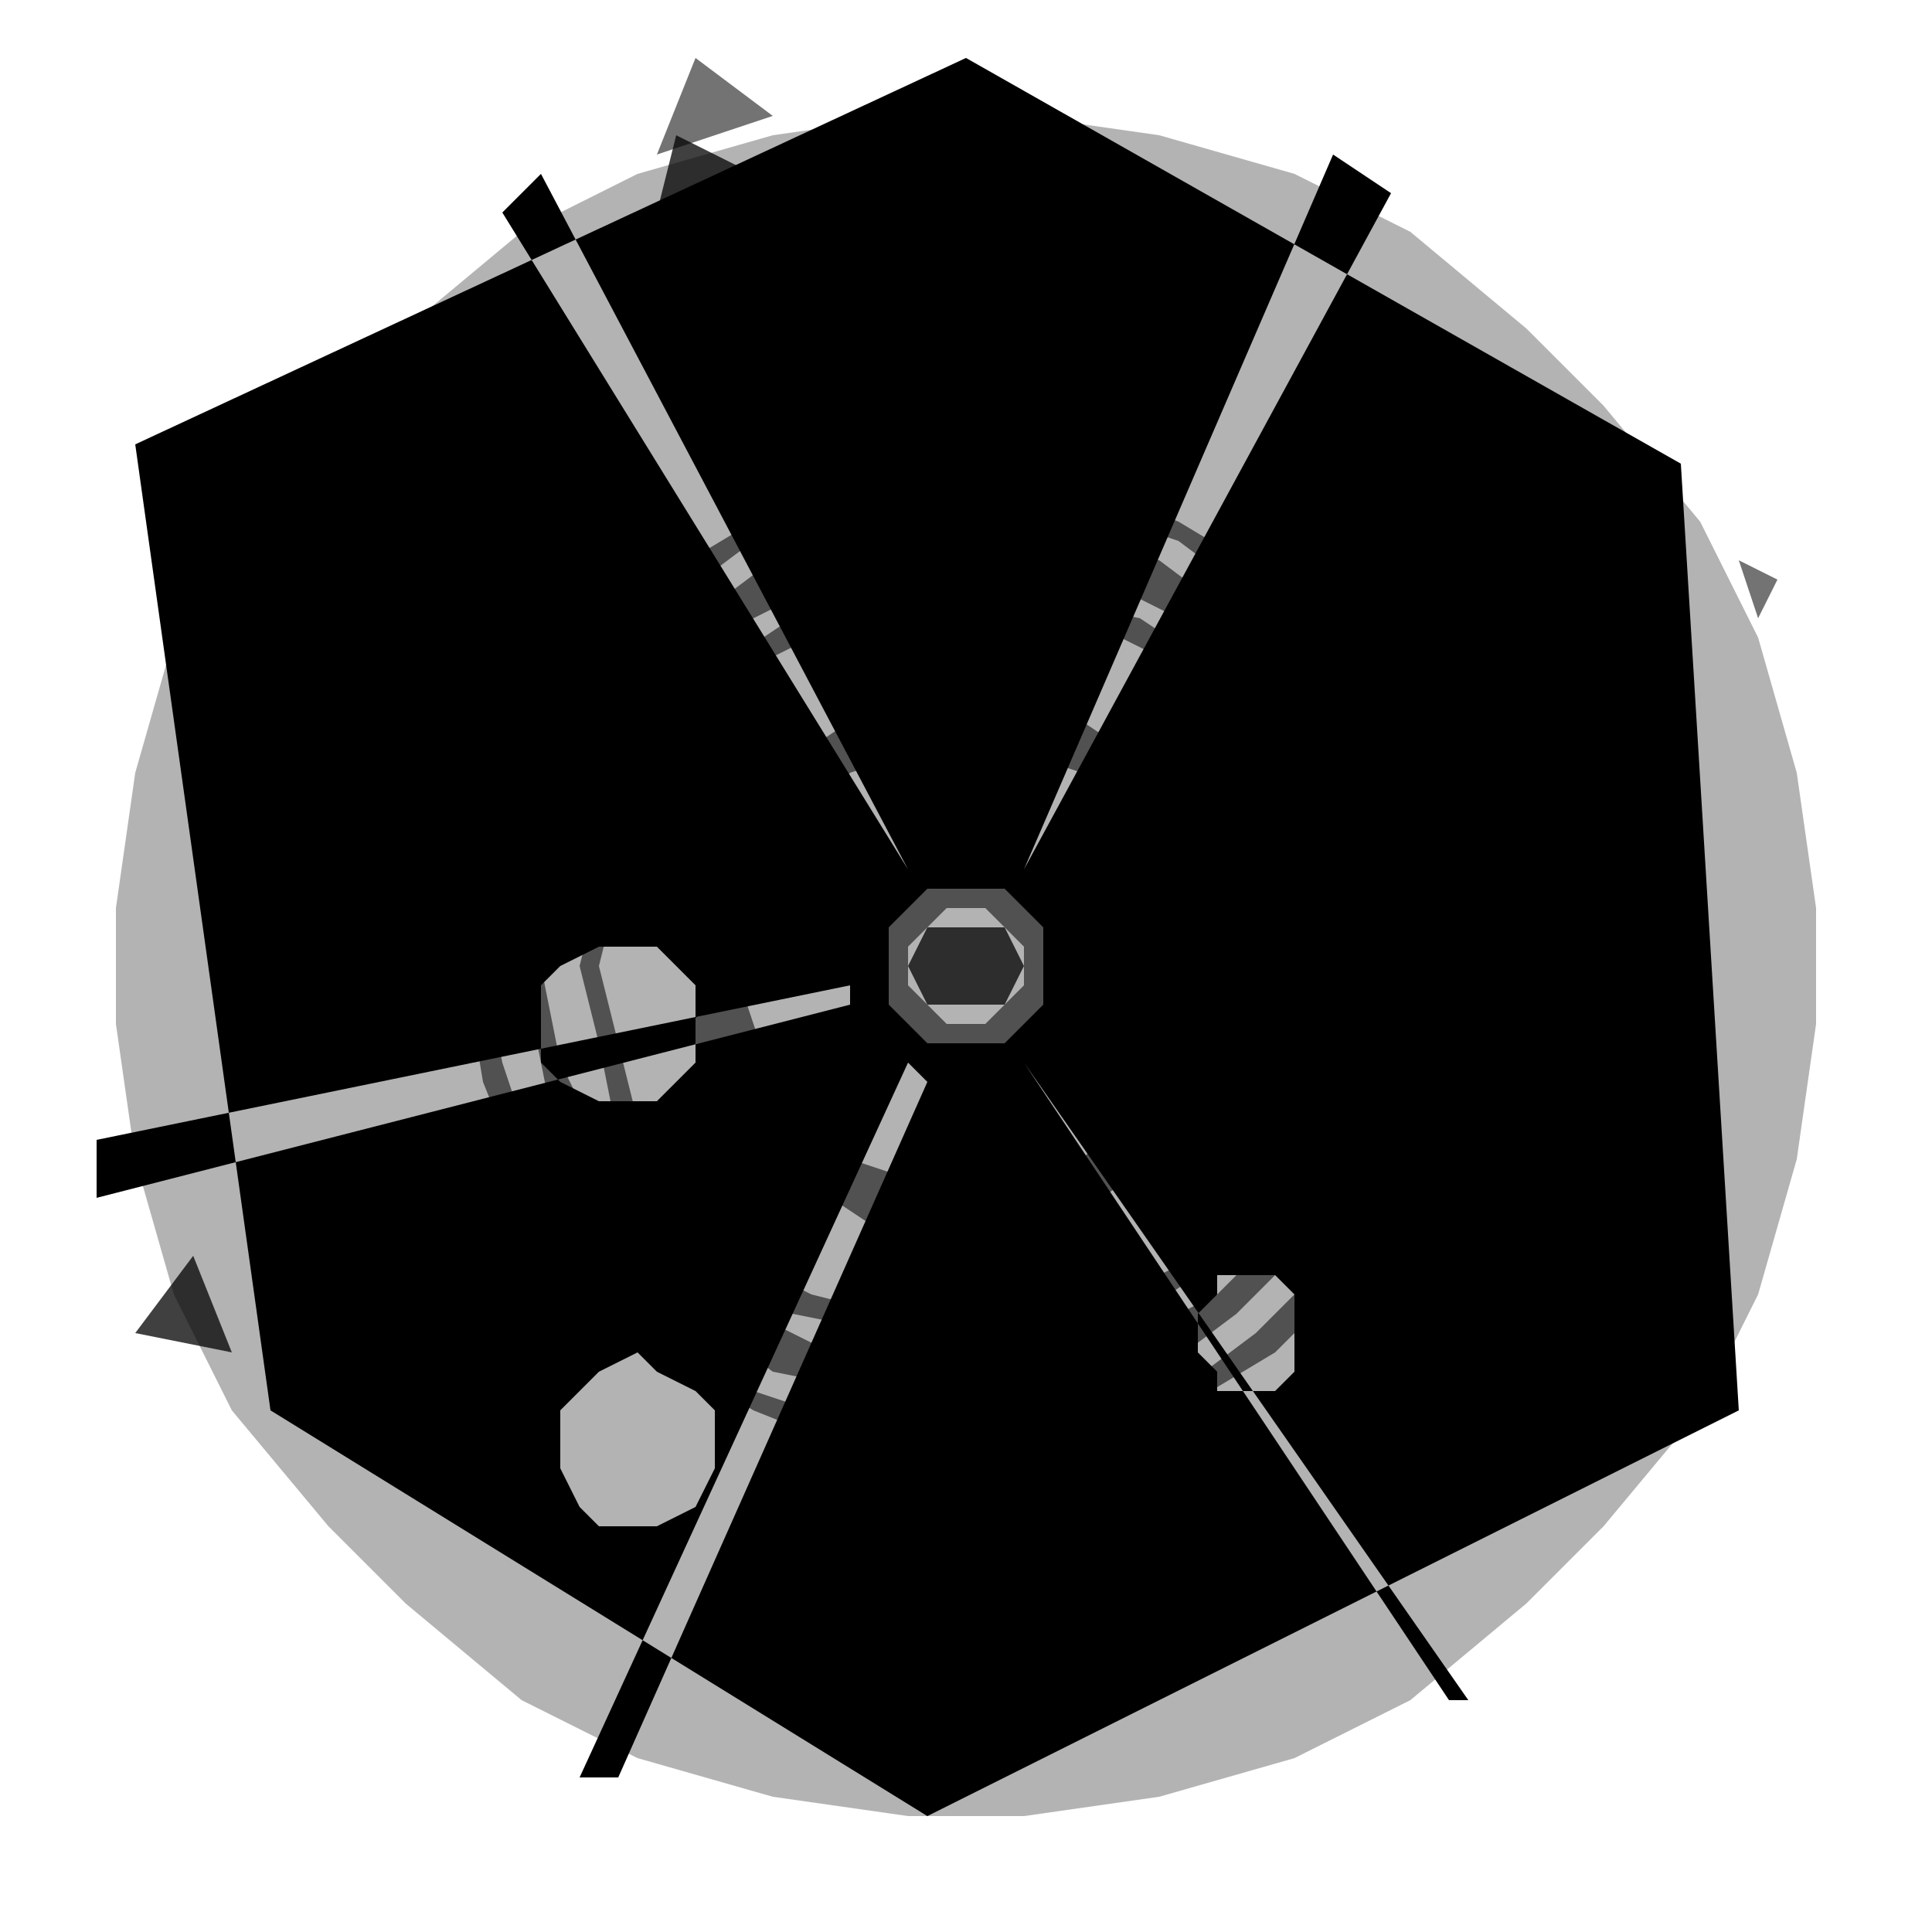
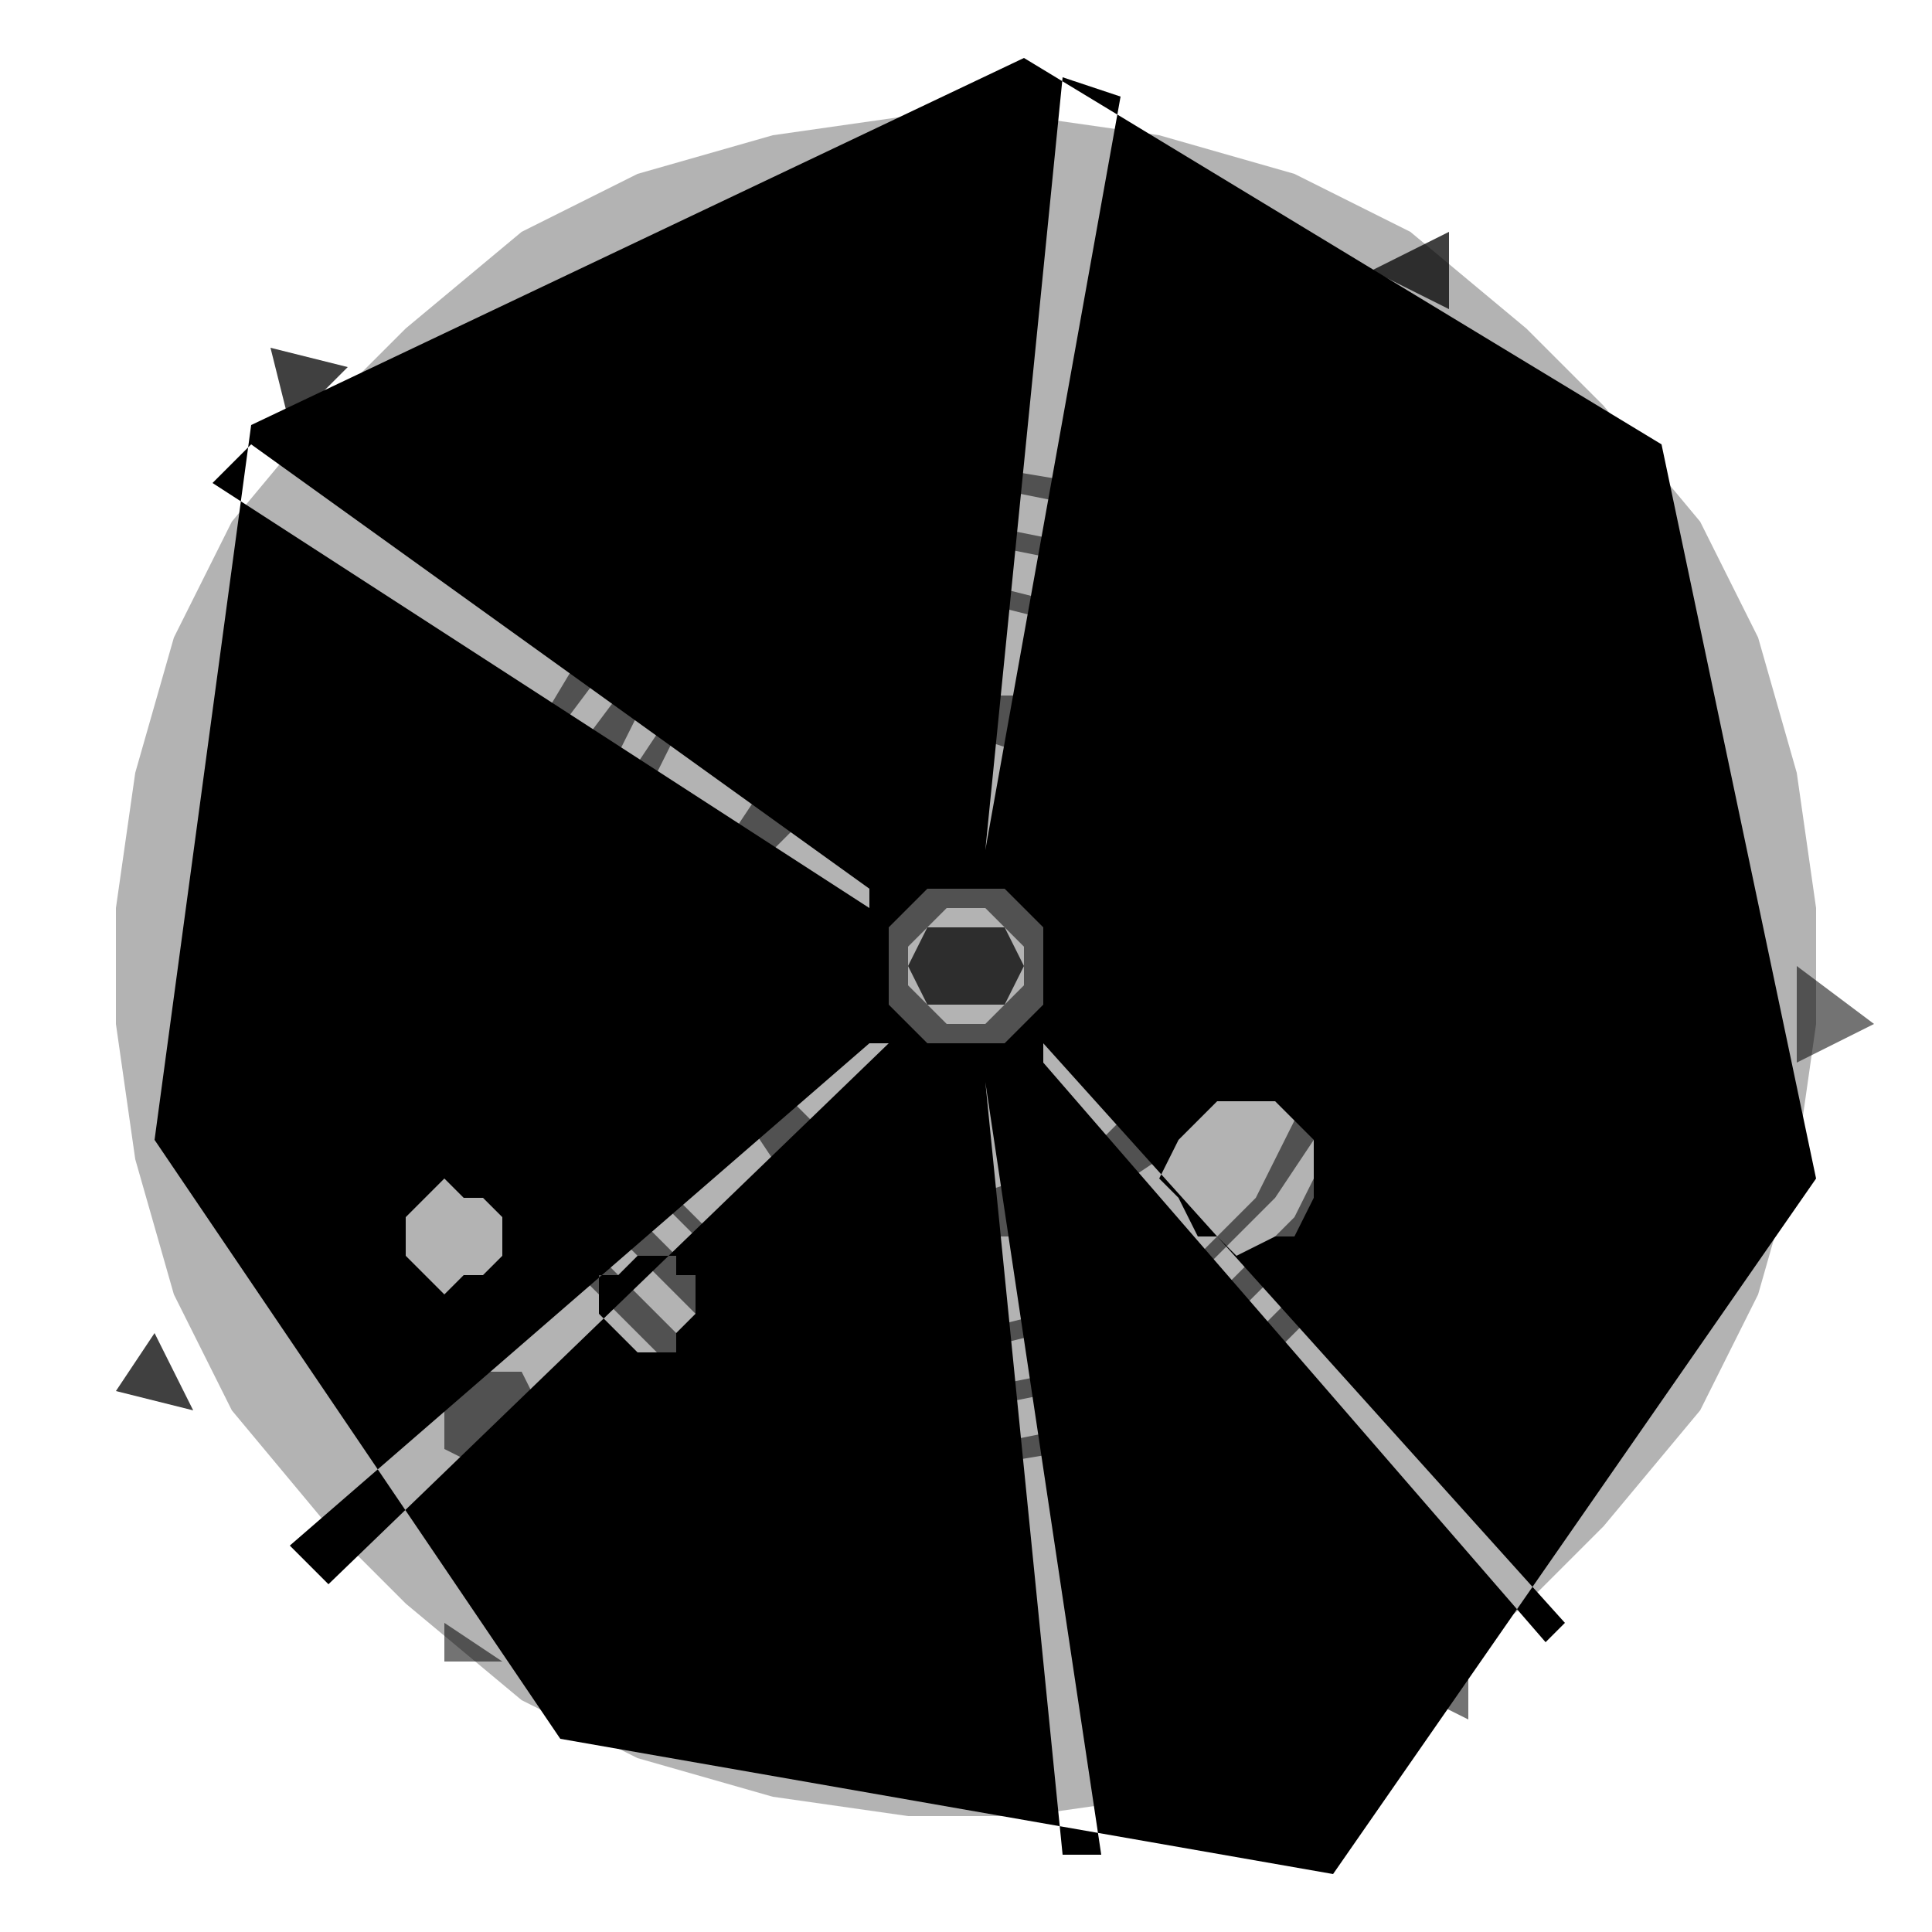
<svg xmlns="http://www.w3.org/2000/svg" viewBox="0 0 100 100" role="img" aria-label="@playform/hook-dsh-test-suggester - spike-star">
  <style>
		@media (prefers-reduced-motion: no-preference) {
			.hook-dsh-test-suggester-scene * { transform-box: view-box; transform-origin: 50% 50%; }
- 		.hook-dsh-test-suggester-counter { animation: hook-dsh-test-suggester-counter 25s linear -6s infinite; }
+ 		.hook-dsh-test-suggester-counter { animation: hook-dsh-test-suggester-counter 26s linear -3s infinite; }
		@keyframes hook-dsh-test-suggester-counter { to { transform: rotate(-360deg); } }
- 		.hook-dsh-test-suggester-breathe { animation: hook-dsh-test-suggester-breathe 6s ease-in-out -6s infinite; }
+ 		.hook-dsh-test-suggester-breathe { animation: hook-dsh-test-suggester-breathe 5s ease-in-out -3s infinite; }
		@keyframes hook-dsh-test-suggester-breathe { 50% { transform: scale(1.06); opacity: 0.85; } }
		.hook-dsh-test-suggester-fire { animation: hook-dsh-test-suggester-fire 2.7s ease-in-out infinite; }
		@keyframes hook-dsh-test-suggester-fire { 0%, 100% { opacity: 0.35; } 50% { opacity: 1; } }
- 		.hook-dsh-test-suggester-twinkle { animation: hook-dsh-test-suggester-twinkle 7s ease-in-out -6s infinite; }
+ 		.hook-dsh-test-suggester-twinkle { animation: hook-dsh-test-suggester-twinkle 8s ease-in-out -3s infinite; }
		@keyframes hook-dsh-test-suggester-twinkle { 0%, 100% { transform: scale(0.94); opacity: 0.4; } 50% { transform: scale(1.06); opacity: 1; } }
		}
	</style>
  <defs>
    <path id="hook-dsh-test-suggester-0" d="M91,67 L88,73 L83,79 L79,83 L73,88 L67,91 L60,93 L53,94 L47,94 L40,93 L33,91 L27,88 L21,83 L17,79 L12,73 L9,67 L7,60 L6,53 L6,47 L7,40 L9,33 L12,27 L17,21 L21,17 L27,12 L33,9 L40,7 L47,6 L53,6 L60,7 L67,9 L73,12 L79,17 L83,21 L88,27 L91,33 L93,40 L94,47 L94,53 L93,60 Z" />
-     <path id="hook-dsh-test-suggester-1" d="M52,84 L52,86 L50,86 L48,86 L48,84 L48,82 L50,82 L52,82 Z" />
-     <path id="hook-dsh-test-suggester-2" d="M84,63 L83,64 L82,65 L80,64 L79,63 L80,61 L82,60 L83,61 Z" />
-     <path id="hook-dsh-test-suggester-3" d="M19,46 L18,48 L16,49 L14,48 L14,46 L14,45 L16,44 L18,45 Z" />
-     <path id="hook-dsh-test-suggester-4" d="M90,73 L48,94 L14,73 L7,23 L50,3 L87,24 Z M53,55 L76,88 L75,88 L53,55 Z M36,53 L36,55 L35,56 L34,57 L32,57 L31,57 L29,56 L28,55 L28,53 L28,51 L29,50 L31,49 L32,49 L34,49 L35,50 L36,51 Z M48,56 L32,92 L30,92 L47,55 Z M44,52 L5,62 L5,59 L44,51 Z M67,69 L67,70 L67,71 L66,72 L65,72 L63,72 L63,71 L62,70 L62,69 L62,68 L63,67 L63,66 L65,66 L66,66 L67,67 L67,68 Z M47,45 L26,11 L28,9 L47,45 Z M53,45 L69,8 L72,10 L53,45 Z M37,75 L37,76 L36,78 L34,79 L33,79 L31,79 L30,78 L29,76 L29,75 L29,73 L30,72 L31,71 L33,70 L34,71 L36,72 L37,73 Z M54,50 L54,52 L53,53 L52,54 L50,54 L48,54 L47,53 L46,52 L46,50 L46,48 L47,47 L48,46 L50,46 L52,46 L53,47 L54,48 Z" />
-     <path id="hook-dsh-test-suggester-5" d="M64,50 L64,54 L62,57 L60,60 L57,62 L54,64 L50,64 L46,64 L43,62 L40,60 L38,57 L36,54 L36,50 L36,46 L38,43 L40,40 L43,38 L46,36 L50,36 L54,36 L57,38 L60,40 L62,43 L64,46 Z M62,50 L61,53 L60,56 L58,58 L56,60 L53,61 L50,62 L47,61 L44,60 L42,58 L40,56 L39,53 L38,50 L39,47 L40,44 L42,42 L44,40 L47,39 L50,38 L53,39 L56,40 L58,42 L60,44 L61,47 Z" />
-     <path id="hook-dsh-test-suggester-6" d="M55,50 L55,52 L54,54 L52,55 L50,55 L48,55 L46,54 L45,52 L45,50 L45,48 L46,46 L48,45 L50,45 L52,45 L54,46 L55,48 Z M53,50 L53,51 L52,52 L51,53 L50,53 L49,53 L48,52 L47,51 L47,50 L47,49 L48,48 L49,47 L50,47 L51,47 L52,48 L53,49 Z" />
-     <path id="hook-dsh-test-suggester-7" d="M70,50 L69,54 L68,59 L66,62 L62,66 L59,68 L54,69 L50,70 L46,69 L41,68 L38,66 L34,62 L32,59 L31,54 L30,50 L31,46 L32,41 L34,38 L38,34 L41,32 L46,31 L50,30 L54,31 L59,32 L62,34 L66,38 L68,41 L69,46 Z M69,50 L68,54 L67,58 L65,62 L62,65 L58,67 L54,68 L50,69 L46,68 L42,67 L38,65 L35,62 L33,58 L32,54 L31,50 L32,46 L33,42 L35,38 L38,35 L42,33 L46,32 L50,31 L54,32 L58,33 L62,35 L65,38 L67,42 L68,46 Z" />
-     <path id="hook-dsh-test-suggester-8" d="M73,50 L72,55 L71,60 L68,64 L64,68 L60,71 L55,72 L50,73 L45,72 L40,71 L36,68 L32,64 L29,60 L28,55 L27,50 L28,45 L29,40 L32,36 L36,32 L40,29 L45,28 L50,27 L55,28 L60,29 L64,32 L68,36 L71,40 L72,45 Z M72,50 L71,55 L69,59 L67,63 L63,67 L59,69 L55,71 L50,72 L45,71 L41,69 L37,67 L33,63 L31,59 L29,55 L28,50 L29,45 L31,41 L33,37 L37,33 L41,31 L45,29 L50,28 L55,29 L59,31 L63,33 L67,37 L69,41 L71,45 Z" />
-     <path id="hook-dsh-test-suggester-9" d="M76,50 L75,56 L73,61 L70,66 L66,70 L61,73 L56,75 L50,76 L44,75 L39,73 L34,70 L30,66 L27,61 L25,56 L24,50 L25,44 L27,39 L30,34 L34,30 L39,27 L44,25 L50,24 L56,25 L61,27 L66,30 L70,34 L73,39 L75,44 Z M75,50 L74,55 L72,61 L69,65 L65,69 L61,72 L55,74 L50,75 L45,74 L39,72 L35,69 L31,65 L28,61 L26,55 L25,50 L26,45 L28,39 L31,35 L35,31 L39,28 L45,26 L50,25 L55,26 L61,28 L65,31 L69,35 L72,39 L74,45 Z" />
-     <path id="hook-dsh-test-suggester-10" d="M74,57 L73,58 L73,58 L72,57 L73,56 L73,56 Z" />
-     <path id="hook-dsh-test-suggester-11" d="M51,74 L51,75 L50,75 L50,74 L50,73 L51,73 Z" />
-     <path id="hook-dsh-test-suggester-12" d="M28,58 L28,59 L27,59 L27,58 L27,57 L28,57 Z" />
-     <path id="hook-dsh-test-suggester-13" d="M36,31 L36,32 L35,32 L35,31 L35,30 L36,30 Z" />
-     <path id="hook-dsh-test-suggester-14" d="M65,30 L64,31 L63,31 L63,30 L63,30 L64,30 Z" />
-     <path id="hook-dsh-test-suggester-15" d="M90,29 L92,30 L91,32 Z" />
-     <path id="hook-dsh-test-suggester-16" d="M34,11 L35,7 L39,9 Z" />
-     <path id="hook-dsh-test-suggester-17" d="M15,24 L15,21 L18,22 Z" />
-     <path id="hook-dsh-test-suggester-18" d="M12,70 L7,69 L10,65 Z" />
-     <path id="hook-dsh-test-suggester-19" d="M34,8 L36,3 L40,6 Z" />
-     <path id="hook-dsh-test-suggester-20" d="M53,50 L52,52 L51,52 L49,52 L48,52 L47,50 L48,48 L49,48 L51,48 L52,48 Z" />
+     <path id="hook-dsh-test-suggester-1" d="M37,19 L37,21 L35,22 L33,21 L33,19 L33,18 L35,17 L37,18 Z" />
+     <path id="hook-dsh-test-suggester-2" d="M18,49 L18,51 L16,52 L14,51 L14,49 L14,48 L16,47 L18,48 Z" />
+     <path id="hook-dsh-test-suggester-3" d="M94,61 L69,97 L29,90 L8,59 L13,22 L53,3 L86,23 Z M54,54 L81,84 L80,85 L54,55 Z M68,61 L68,62 L67,64 L66,64 L64,65 L63,64 L62,64 L61,62 L60,61 L61,59 L62,58 L63,57 L64,57 L66,57 L67,58 L68,59 Z M51,56 L57,96 L55,96 L51,56 Z M46,54 L17,82 L15,80 L45,54 Z M36,67 L36,68 L35,69 L35,70 L34,70 L33,70 L32,69 L31,68 L31,67 L31,66 L32,66 L33,65 L34,65 L35,65 L35,66 L36,66 Z M45,47 L11,25 L13,23 L45,46 Z M51,44 L55,4 L58,5 L51,44 Z M26,64 L26,65 L25,66 L24,66 L23,67 L22,66 L22,66 L21,65 L21,64 L21,63 L22,62 L22,62 L23,61 L24,62 L25,62 L26,63 Z M54,50 L54,52 L53,53 L52,54 L50,54 L48,54 L47,53 L46,52 L46,50 L46,48 L47,47 L48,46 L50,46 L52,46 L53,47 L54,48 Z" />
+     <path id="hook-dsh-test-suggester-4" d="M20,59 L19,60 L17,61 L15,60 L15,59 L15,57 L17,56 L19,57 Z" />
+     <path id="hook-dsh-test-suggester-5" d="M28,73 L27,75 L25,76 L23,75 L23,73 L23,71 L25,71 L27,71 Z" />
+     <path id="hook-dsh-test-suggester-6" d="M64,50 L64,54 L62,57 L60,60 L57,62 L54,64 L50,64 L46,64 L43,62 L40,60 L38,57 L36,54 L36,50 L36,46 L38,43 L40,40 L43,38 L46,36 L50,36 L54,36 L57,38 L60,40 L62,43 L64,46 Z M62,50 L61,53 L60,56 L58,58 L56,60 L53,61 L50,62 L47,61 L44,60 L42,58 L40,56 L39,53 L38,50 L39,47 L40,44 L42,42 L44,40 L47,39 L50,38 L53,39 L56,40 L58,42 L60,44 L61,47 Z" />
+     <path id="hook-dsh-test-suggester-7" d="M55,50 L55,52 L54,54 L52,55 L50,55 L48,55 L46,54 L45,52 L45,50 L45,48 L46,46 L48,45 L50,45 L52,45 L54,46 L55,48 Z M53,50 L53,51 L52,52 L51,53 L50,53 L49,53 L48,52 L47,51 L47,50 L47,49 L48,48 L49,47 L50,47 L51,47 L52,48 L53,49 Z" />
+     <path id="hook-dsh-test-suggester-8" d="M70,50 L69,54 L68,59 L66,62 L62,66 L59,68 L54,69 L50,70 L46,69 L41,68 L38,66 L34,62 L32,59 L31,54 L30,50 L31,46 L32,41 L34,38 L38,34 L41,32 L46,31 L50,30 L54,31 L59,32 L62,34 L66,38 L68,41 L69,46 Z M69,50 L68,54 L67,58 L65,62 L62,65 L58,67 L54,68 L50,69 L46,68 L42,67 L38,65 L35,62 L33,58 L32,54 L31,50 L32,46 L33,42 L35,38 L38,35 L42,33 L46,32 L50,31 L54,32 L58,33 L62,35 L65,38 L67,42 L68,46 Z" />
+     <path id="hook-dsh-test-suggester-9" d="M73,50 L72,55 L71,60 L68,64 L64,68 L60,71 L55,72 L50,73 L45,72 L40,71 L36,68 L32,64 L29,60 L28,55 L27,50 L28,45 L29,40 L32,36 L36,32 L40,29 L45,28 L50,27 L55,28 L60,29 L64,32 L68,36 L71,40 L72,45 Z M72,50 L71,55 L69,59 L67,63 L63,67 L59,69 L55,71 L50,72 L45,71 L41,69 L37,67 L33,63 L31,59 L29,55 L28,50 L29,45 L31,41 L33,37 L37,33 L41,31 L45,29 L50,28 L55,29 L59,31 L63,33 L67,37 L69,41 L71,45 Z" />
+     <path id="hook-dsh-test-suggester-10" d="M76,50 L75,56 L73,61 L70,66 L66,70 L61,73 L56,75 L50,76 L44,75 L39,73 L34,70 L30,66 L27,61 L25,56 L24,50 L25,44 L27,39 L30,34 L34,30 L39,27 L44,25 L50,24 L56,25 L61,27 L66,30 L70,34 L73,39 L75,44 Z M75,50 L74,55 L72,61 L69,65 L65,69 L61,72 L55,74 L50,75 L45,74 L39,72 L35,69 L31,65 L28,61 L26,55 L25,50 L26,45 L28,39 L31,35 L35,31 L39,28 L45,26 L50,25 L55,26 L61,28 L65,31 L69,35 L72,39 L74,45 Z" />
+     <path id="hook-dsh-test-suggester-11" d="M74,57 L73,58 L73,58 L72,57 L73,56 L73,56 Z" />
+     <path id="hook-dsh-test-suggester-12" d="M51,74 L51,75 L50,75 L50,74 L50,73 L51,73 Z" />
+     <path id="hook-dsh-test-suggester-13" d="M28,58 L28,59 L27,59 L27,58 L27,57 L28,57 Z" />
+     <path id="hook-dsh-test-suggester-14" d="M93,50 L97,53 L93,55 Z" />
+     <path id="hook-dsh-test-suggester-15" d="M36,31 L36,32 L35,32 L35,31 L35,30 L36,30 Z" />
+     <path id="hook-dsh-test-suggester-16" d="M71,14 L75,12 L75,16 Z" />
+     <path id="hook-dsh-test-suggester-17" d="M65,30 L64,31 L63,31 L63,30 L63,30 L64,30 Z" />
+     <path id="hook-dsh-test-suggester-18" d="M26,86 L23,86 L23,84 Z" />
+     <path id="hook-dsh-test-suggester-19" d="M10,73 L6,72 L8,69 Z" />
+     <path id="hook-dsh-test-suggester-20" d="M76,84 L76,89 L72,87 Z" />
+     <path id="hook-dsh-test-suggester-21" d="M15,22 L14,18 L18,19 Z" />
+     <path id="hook-dsh-test-suggester-22" d="M53,50 L52,52 L51,52 L49,52 L48,52 L47,50 L48,48 L49,48 L51,48 L52,48 Z" />
  </defs>
  <g class="hook-dsh-test-suggester-scene">
    <g fill="currentColor" fill-opacity="0.3" fill-rule="evenodd">
      <use class="hook-dsh-test-suggester-breathe" href="#hook-dsh-test-suggester-0" />
    </g>
    <g fill="currentColor" fill-opacity="0.55" fill-rule="evenodd">
-       <use class="hook-dsh-test-suggester-fire" style="animation-delay:-6.00s" href="#hook-dsh-test-suggester-1" />
-       <use class="hook-dsh-test-suggester-fire" style="animation-delay:-6.18s" href="#hook-dsh-test-suggester-2" />
-       <use class="hook-dsh-test-suggester-fire" style="animation-delay:-6.36s" href="#hook-dsh-test-suggester-3" />
+       <use class="hook-dsh-test-suggester-fire" style="animation-delay:-3.00s" href="#hook-dsh-test-suggester-1" />
+       <use class="hook-dsh-test-suggester-fire" style="animation-delay:-3.18s" href="#hook-dsh-test-suggester-2" />
    </g>
    <g fill="currentColor" fill-opacity="1" fill-rule="evenodd">
-       <use href="#hook-dsh-test-suggester-4" />
+       <use href="#hook-dsh-test-suggester-3" />
    </g>
    <g fill="currentColor" fill-opacity="0.55" fill-rule="evenodd">
-       <use class="hook-dsh-test-suggester-breathe" href="#hook-dsh-test-suggester-5" />
+       <use class="hook-dsh-test-suggester-fire" style="animation-delay:-3.36s" href="#hook-dsh-test-suggester-4" />
+       <use class="hook-dsh-test-suggester-fire" style="animation-delay:-3.54s" href="#hook-dsh-test-suggester-5" />
      <use class="hook-dsh-test-suggester-breathe" href="#hook-dsh-test-suggester-6" />
      <use class="hook-dsh-test-suggester-breathe" href="#hook-dsh-test-suggester-7" />
      <use class="hook-dsh-test-suggester-breathe" href="#hook-dsh-test-suggester-8" />
      <use class="hook-dsh-test-suggester-breathe" href="#hook-dsh-test-suggester-9" />
-       <use class="hook-dsh-test-suggester-counter" href="#hook-dsh-test-suggester-10" />
+       <use class="hook-dsh-test-suggester-breathe" href="#hook-dsh-test-suggester-10" />
      <use class="hook-dsh-test-suggester-counter" href="#hook-dsh-test-suggester-11" />
      <use class="hook-dsh-test-suggester-counter" href="#hook-dsh-test-suggester-12" />
      <use class="hook-dsh-test-suggester-counter" href="#hook-dsh-test-suggester-13" />
-       <use class="hook-dsh-test-suggester-counter" href="#hook-dsh-test-suggester-14" />
-       <use class="hook-dsh-test-suggester-twinkle" href="#hook-dsh-test-suggester-15" />
+       <use class="hook-dsh-test-suggester-twinkle" href="#hook-dsh-test-suggester-14" />
+       <use class="hook-dsh-test-suggester-counter" href="#hook-dsh-test-suggester-15" />
    </g>
    <g fill="currentColor" fill-opacity="0.75" fill-rule="evenodd">
      <use class="hook-dsh-test-suggester-twinkle" href="#hook-dsh-test-suggester-16" />
    </g>
    <g fill="currentColor" fill-opacity="0.55" fill-rule="evenodd">
-       <use class="hook-dsh-test-suggester-twinkle" href="#hook-dsh-test-suggester-17" />
+       <use class="hook-dsh-test-suggester-counter" href="#hook-dsh-test-suggester-17" />
+       <use class="hook-dsh-test-suggester-twinkle" href="#hook-dsh-test-suggester-18" />
    </g>
    <g fill="currentColor" fill-opacity="0.75" fill-rule="evenodd">
-       <use class="hook-dsh-test-suggester-twinkle" href="#hook-dsh-test-suggester-18" />
+       <use class="hook-dsh-test-suggester-twinkle" href="#hook-dsh-test-suggester-19" />
    </g>
    <g fill="currentColor" fill-opacity="0.55" fill-rule="evenodd">
-       <use class="hook-dsh-test-suggester-twinkle" href="#hook-dsh-test-suggester-19" />
+       <use class="hook-dsh-test-suggester-twinkle" href="#hook-dsh-test-suggester-20" />
    </g>
    <g fill="currentColor" fill-opacity="0.75" fill-rule="evenodd">
-       <use class="hook-dsh-test-suggester-breathe" href="#hook-dsh-test-suggester-20" />
+       <use class="hook-dsh-test-suggester-twinkle" href="#hook-dsh-test-suggester-21" />
+       <use class="hook-dsh-test-suggester-breathe" href="#hook-dsh-test-suggester-22" />
    </g>
  </g>
</svg>
